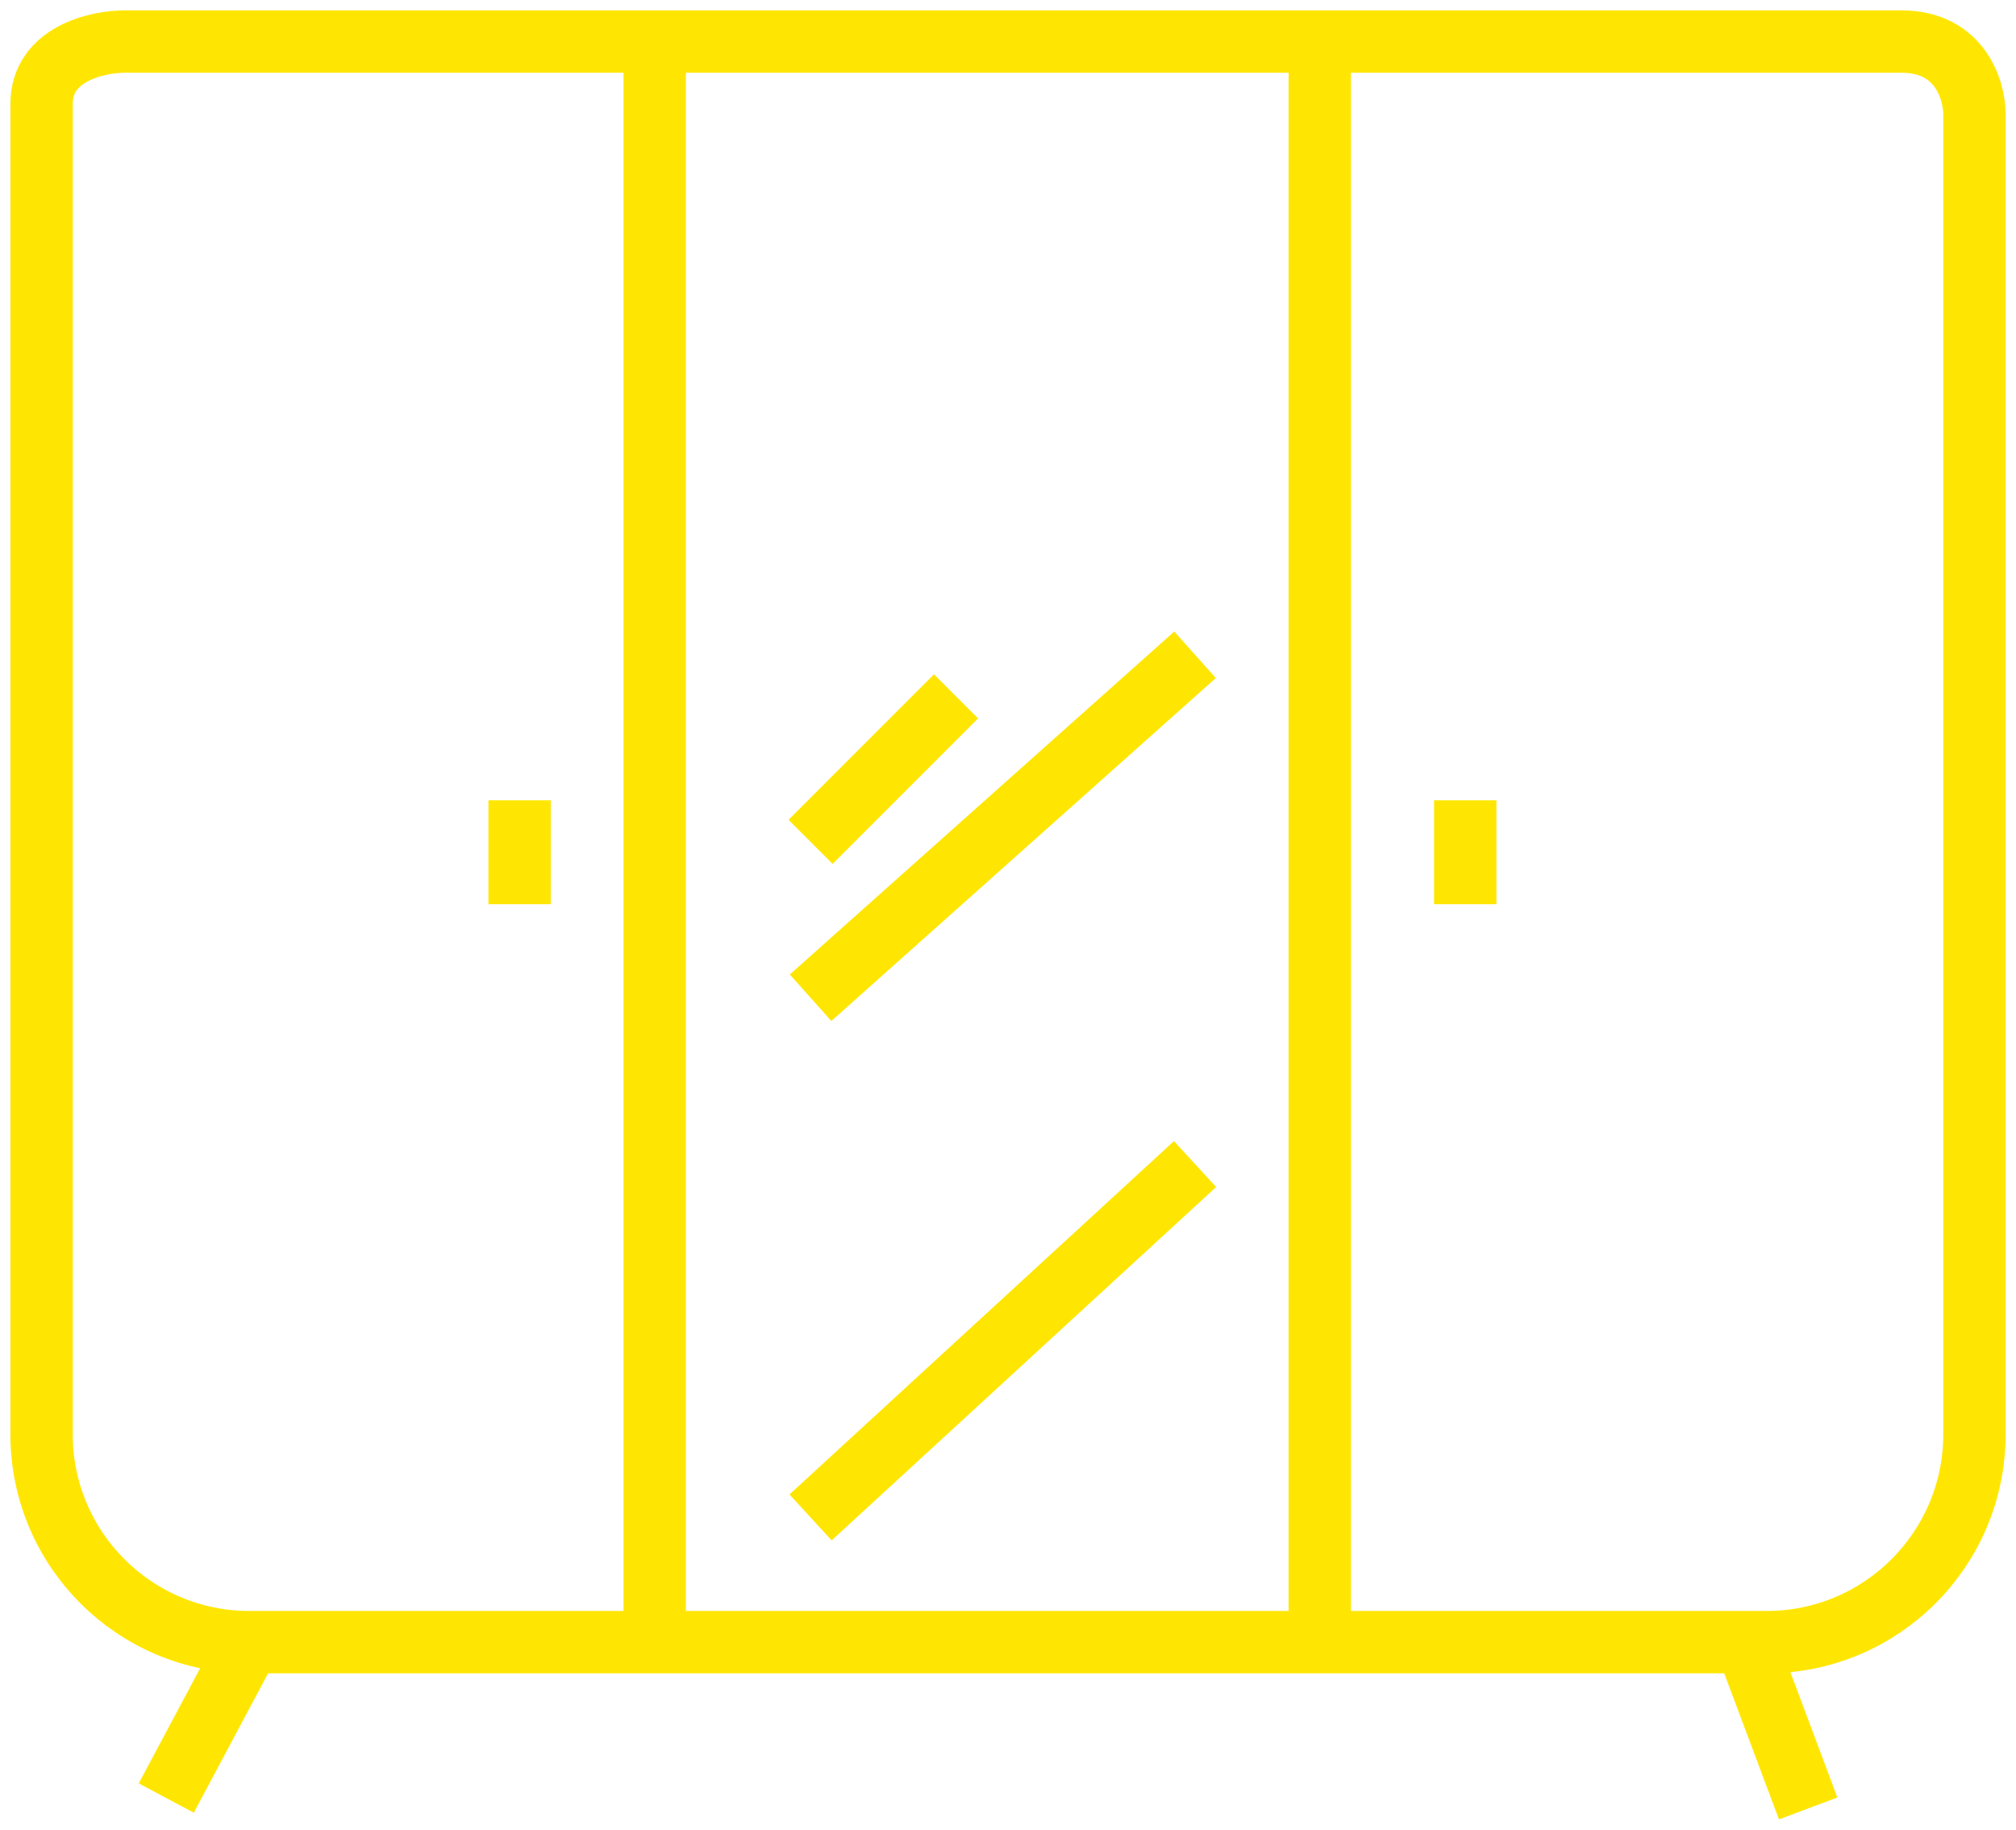
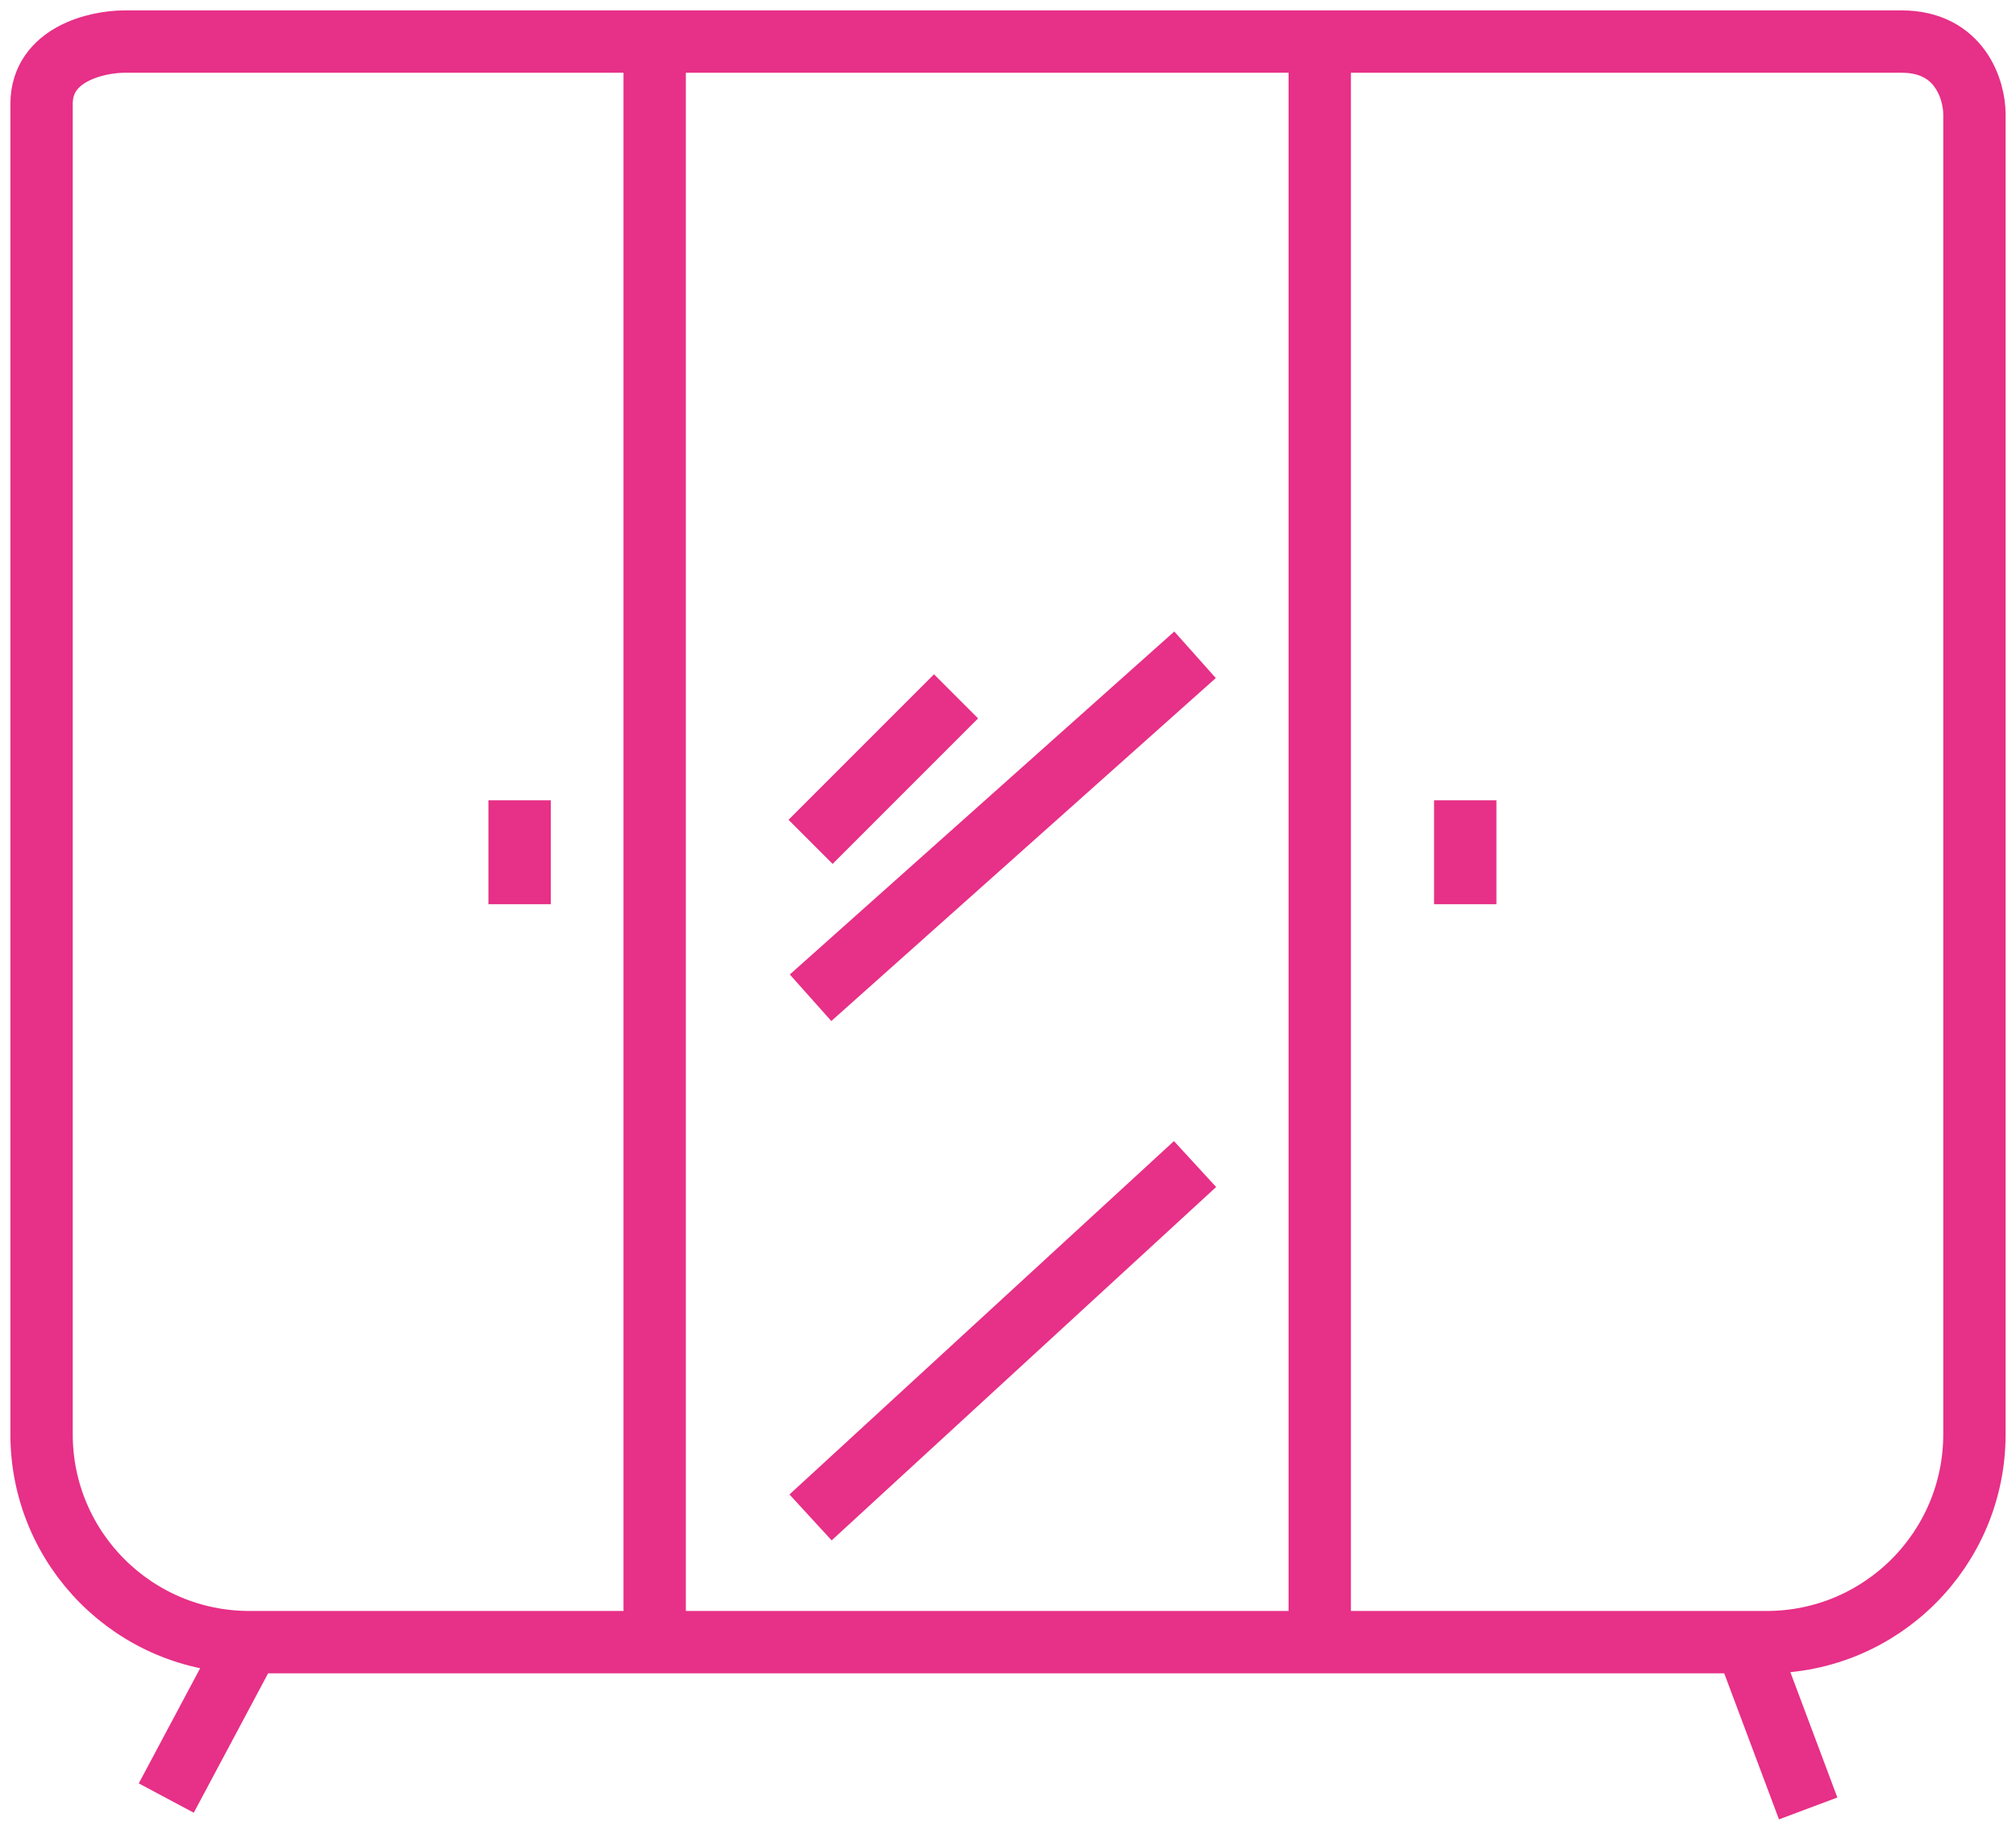
- <svg xmlns="http://www.w3.org/2000/svg" width="97" height="88" viewBox="0 0 97 88" fill="none">
-   <path d="M12 79V79C6.477 79 2 74.525 2 69.002C2 43.942 2 7.097 2 5C2 2.6 4.667 2 6 2C13.085 2 22.052 2 31.5 2M12 79L8 86.5M12 79H31.5M84 79H85C90.523 79 95 74.523 95 69V5.5C95 4.333 94.3 2 91.5 2C90.25 2 78.528 2 63.5 2M84 79L87 87M84 79H63.5M31.5 2V79M31.5 2C42.233 2 53.586 2 63.5 2M31.5 79H63.5M63.5 79V2M70.5 38.5V43.5M25 38.5V43.5M39 40.5L46 33.5M39 48L57.5 31.5M39 73L57.5 56" stroke="#FFE602" stroke-width="3" />
+ <svg xmlns="http://www.w3.org/2000/svg" width="97" height="88" fill="none">
+   <path d="M12 79c-5.523 0-10-4.475-10-9.998V5c0-2.4 2.667-3 4-3h25.5M12 79l-4 7.5m4-7.5h19.5M84 79h1c5.523 0 10-4.477 10-10V5.5c0-1.167-.7-3.5-3.5-3.5h-28M84 79l3 8m-3-8H63.5m-32-77v77m0-77h32m-32 77h32m0 0V2m7 36.5v5m-45.5-5v5m14-3l7-7M39 48l18.5-16.5M39 73l18.5-17" stroke="#E73087" stroke-width="3" />
</svg>
